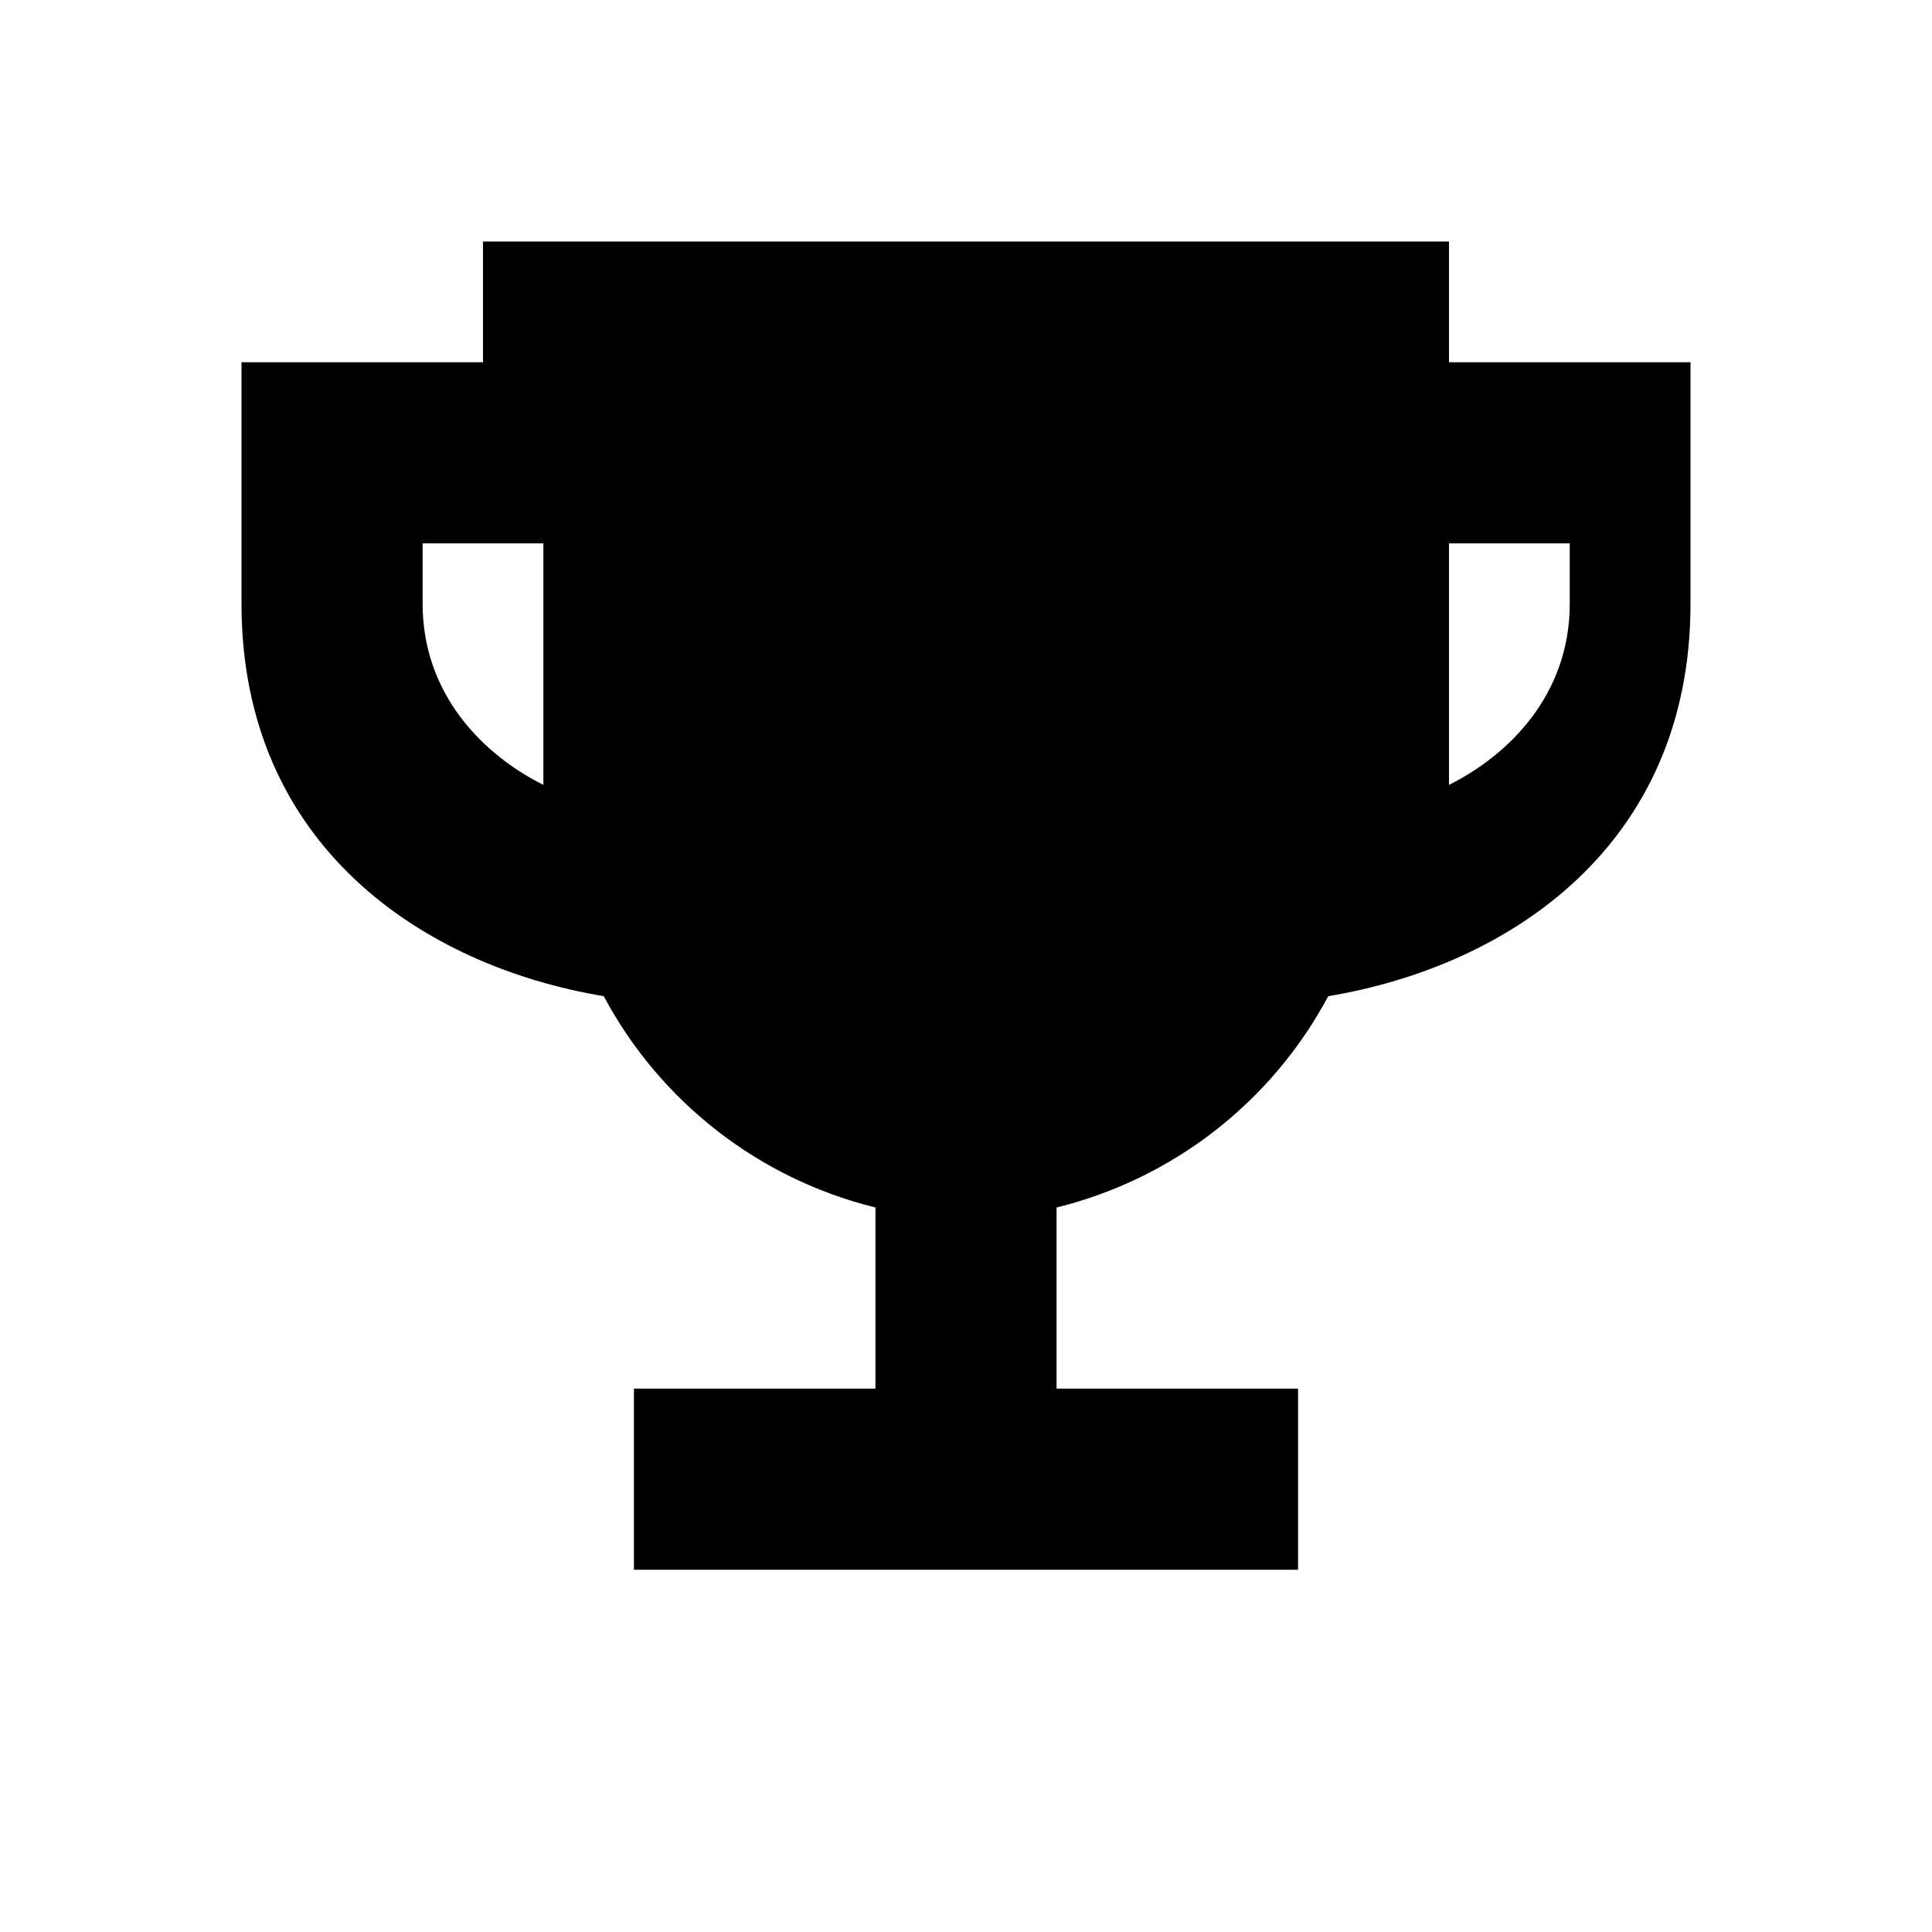
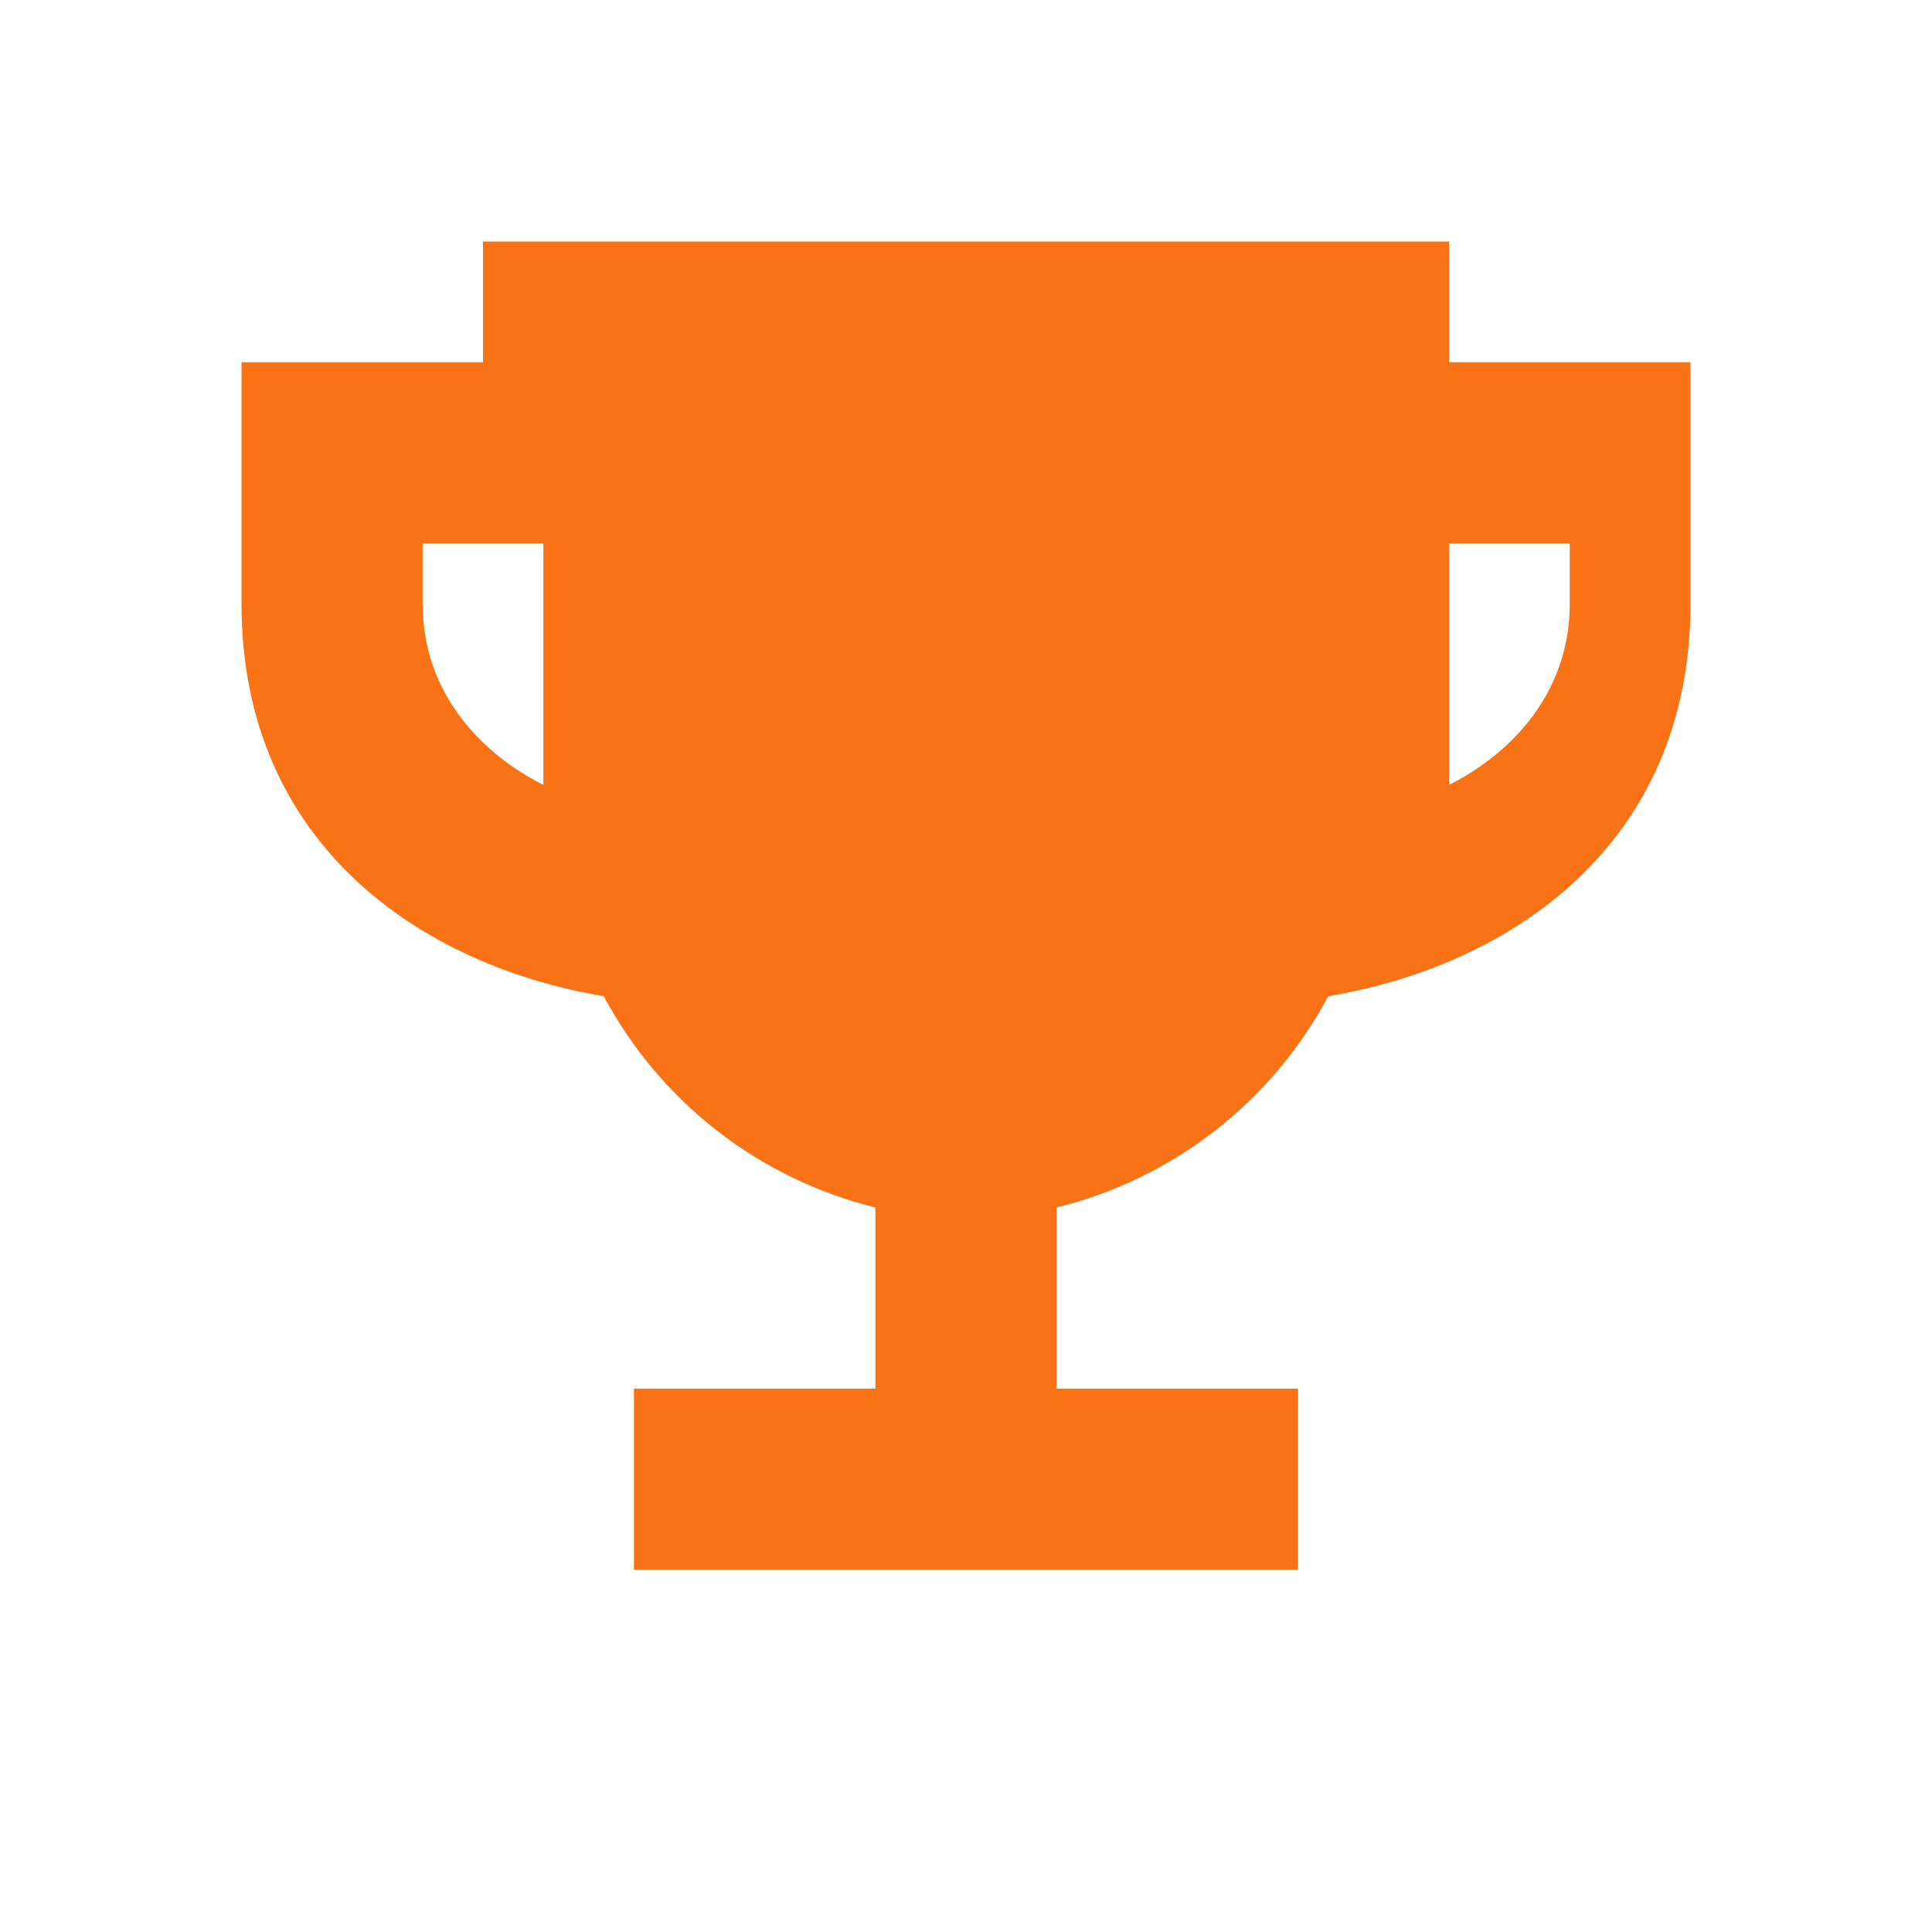
- <svg xmlns="http://www.w3.org/2000/svg" viewBox="0 0 64 64" fill="currentColor" role="img" aria-label="Trophée">
+ <svg xmlns="http://www.w3.org/2000/svg" viewBox="0 0 64 64" fill="#f97316" role="img" aria-label="Trophée">
  <path fill-rule="evenodd" clip-rule="evenodd" d="M16 8h32v4h8v8c0 8-6 12-12 13a14 14 0 0 1-9 7v6h8v6H21v-6h8v-6a14 14 0 0 1-9-7C14 32 8 28 8 20v-8h8V8Zm0 10H14v2c0 3 2 5 4 6v-8Zm32 0v8c2-1 4-3 4-6v-2h-4Z" />
</svg>
